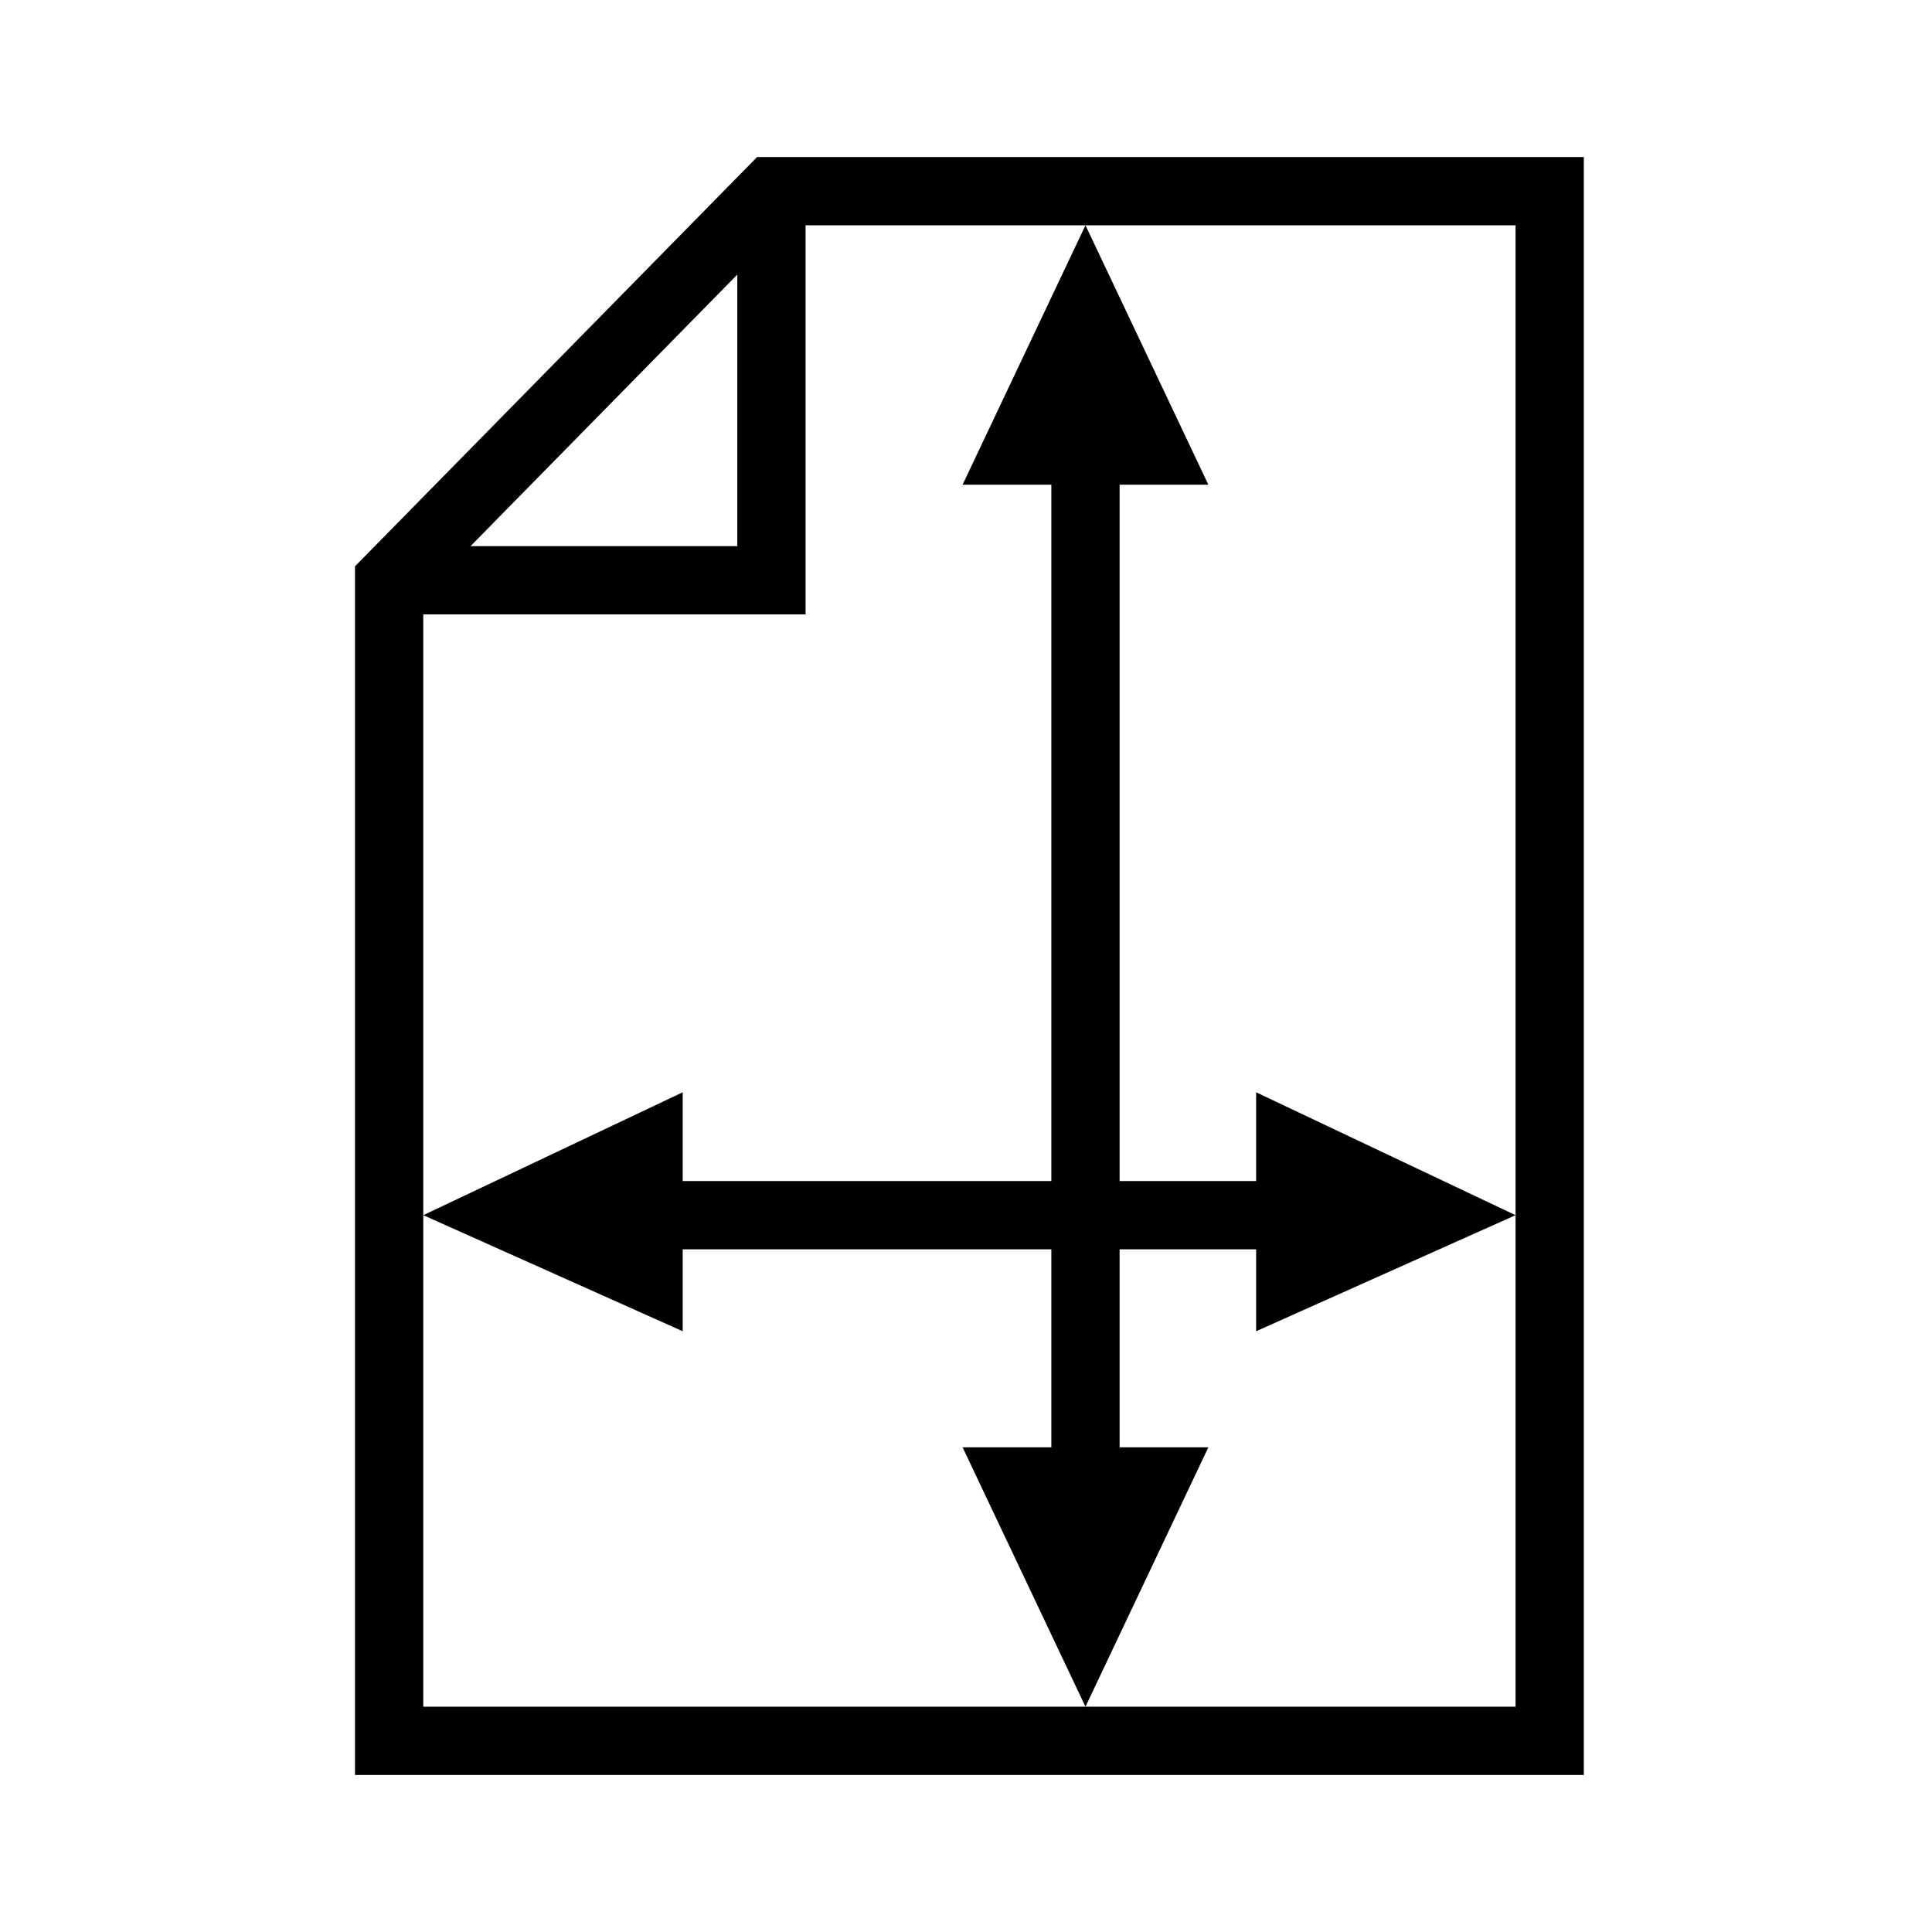
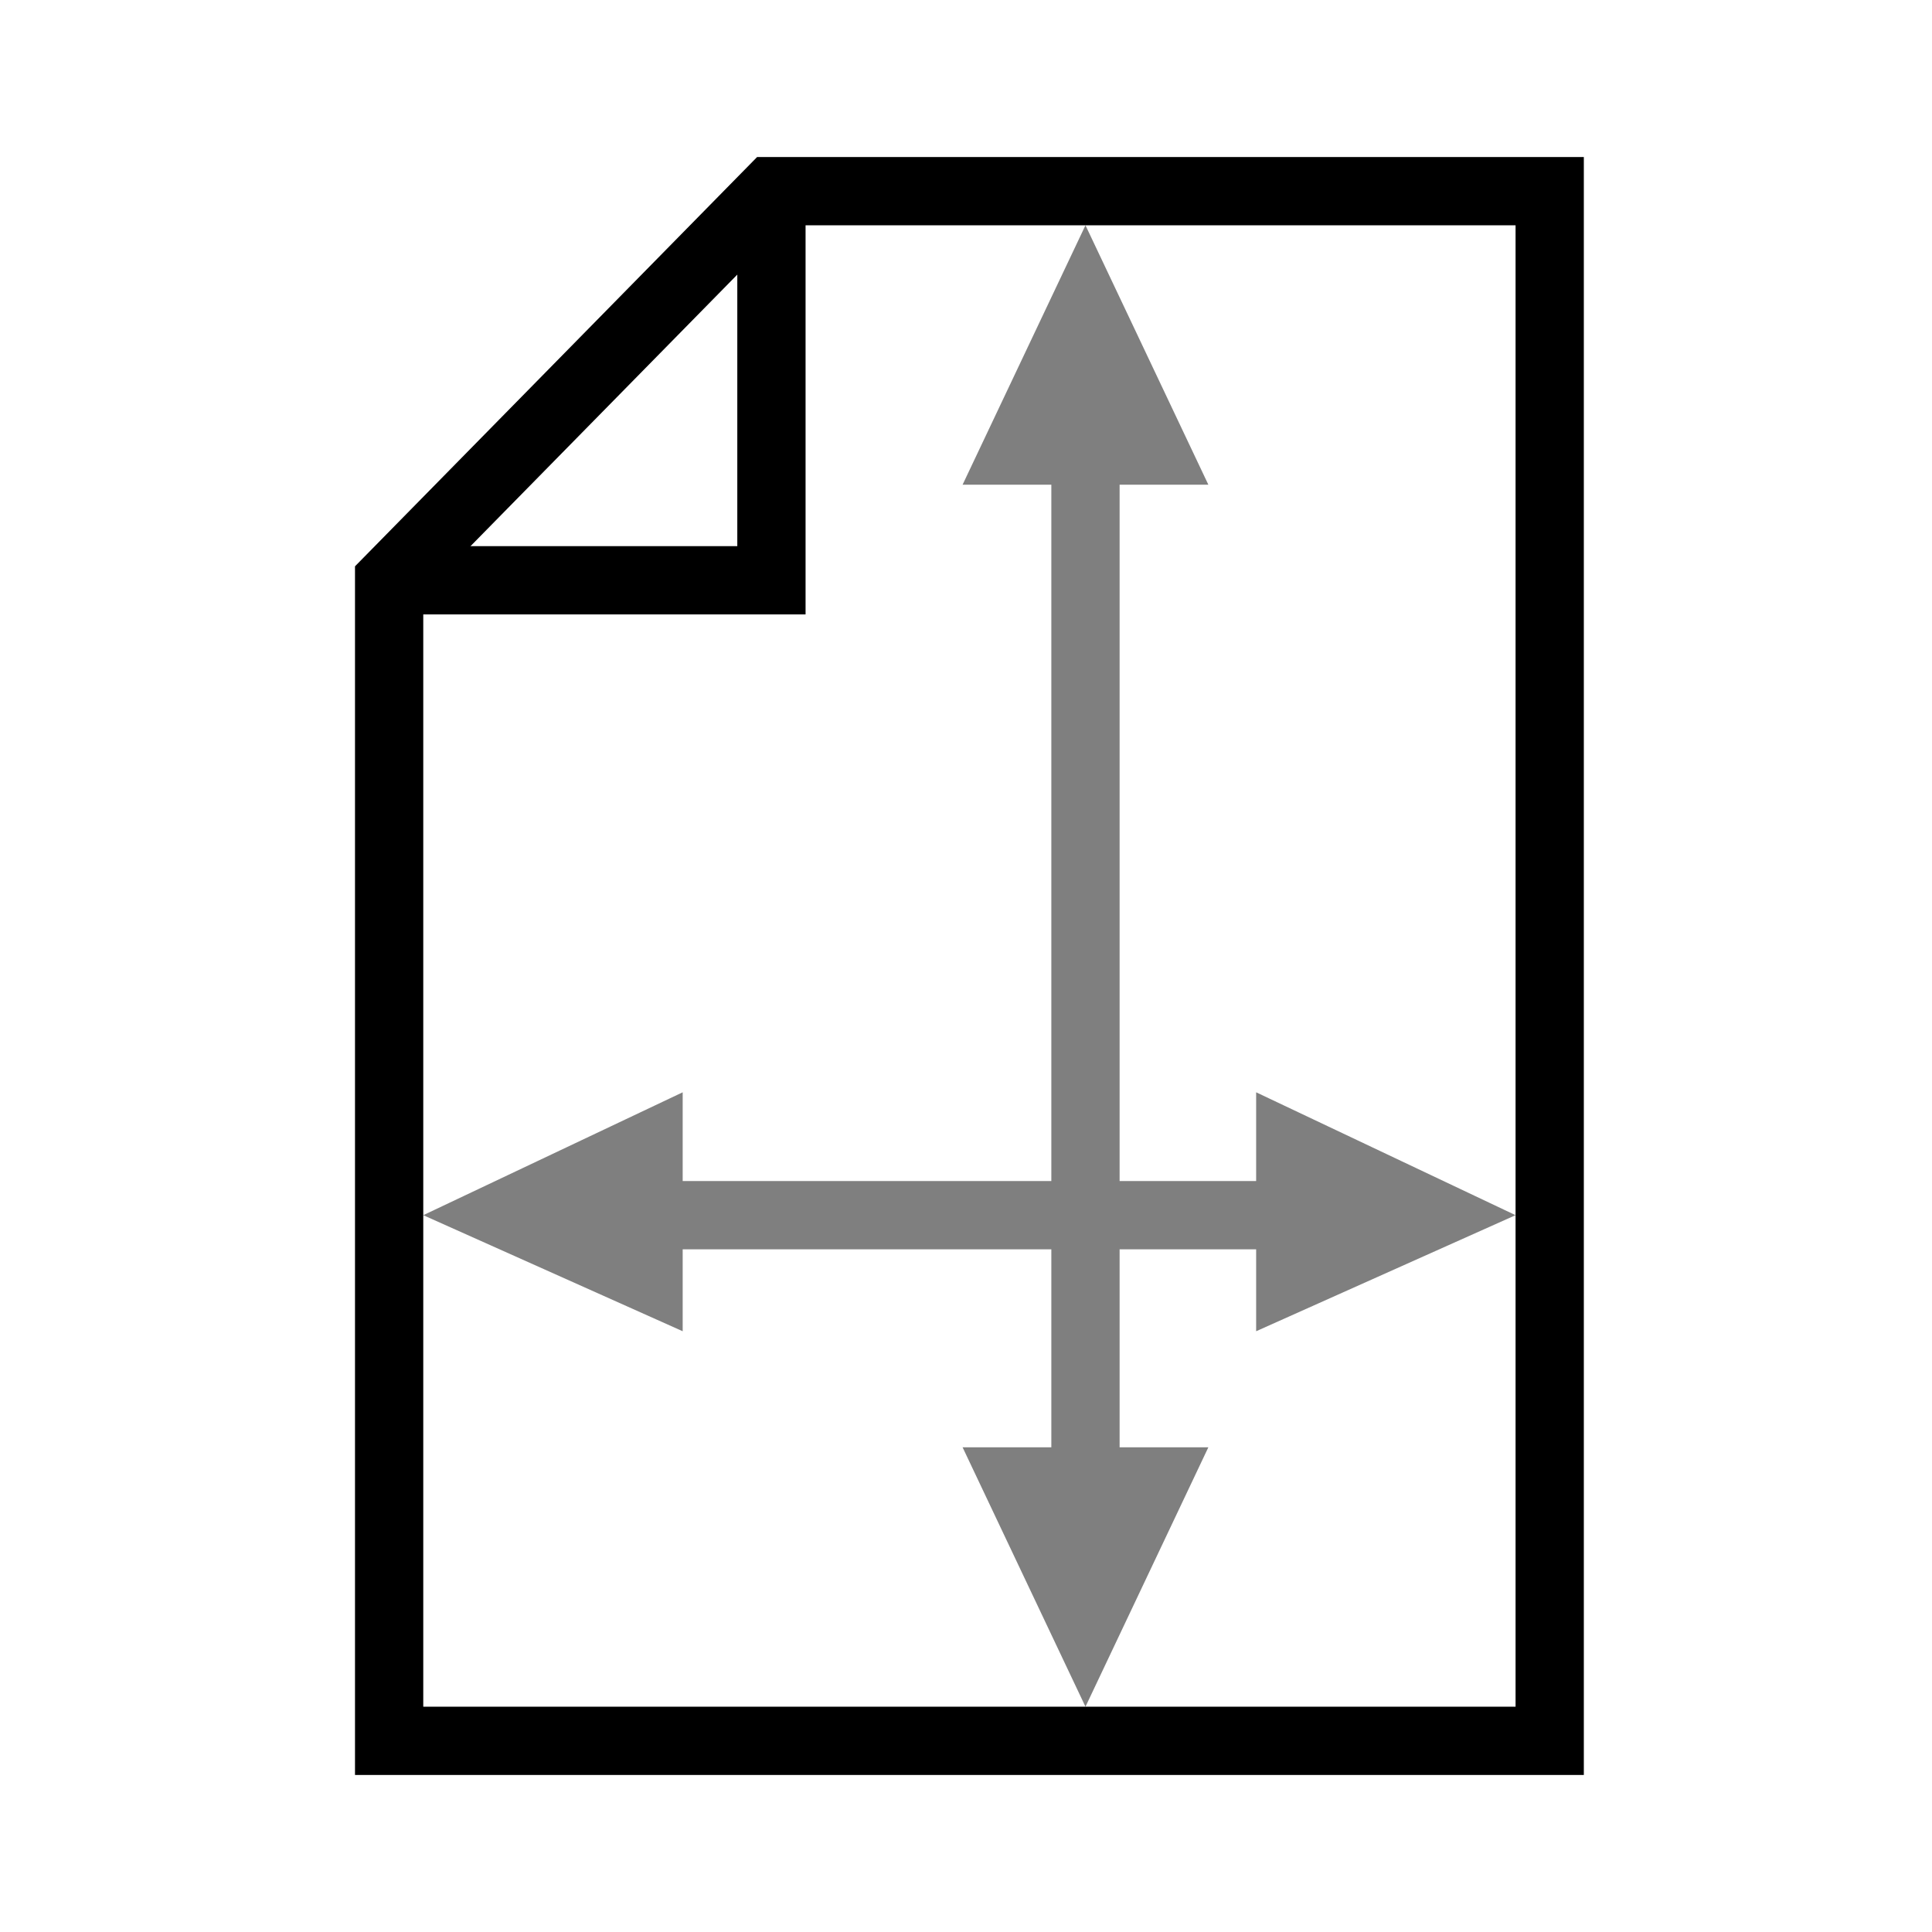
- <svg xmlns="http://www.w3.org/2000/svg" version="1.1" x="0px" y="0px" viewBox="0 0 28.3 28.3" style="enable-background:new 0 0 28.3 28.3;" xml:space="preserve">
+ <svg xmlns="http://www.w3.org/2000/svg" version="1.1" id="图层_1" x="0px" y="0px" viewBox="0 0 28.3 28.3" style="enable-background:new 0 0 28.3 28.3;" xml:space="preserve">
  <style type="text/css">
	.st0{fill:none;stroke:#000000;stroke-miterlimit:10;}
+ 	.st1{opacity:0.5;}
</style>
-   <g id="图层_1">
+   <g id="图层_1_1_">
    <g id="图层_2_1_">
	</g>
    <g id="图层_3">
      <polygon class="st0" points="11.3,2.8 5.7,8.5 5.7,25.5 22.7,25.5 22.7,2.8   " />
      <polyline class="st0" points="5.7,8.5 11.3,8.5 11.3,2.8   " />
    </g>
  </g>
-   <g id="图层_2">
+   <g id="图层_2_2_" class="st1">
    <g>
      <polygon points="6.2,17.8 10,19.5 10,16   " />
      <polygon points="22.2,17.8 18.4,19.5 18.4,16   " />
      <line class="st0" x1="8.5" y1="17.8" x2="20.3" y2="17.8" />
    </g>
    <g>
      <polygon points="15.9,3.3 14.1,7.1 17.7,7.1   " />
      <polygon points="15.9,25 14.1,21.2 17.7,21.2   " />
      <line class="st0" x1="15.9" y1="5.7" x2="15.9" y2="23.1" />
    </g>
  </g>
</svg>
